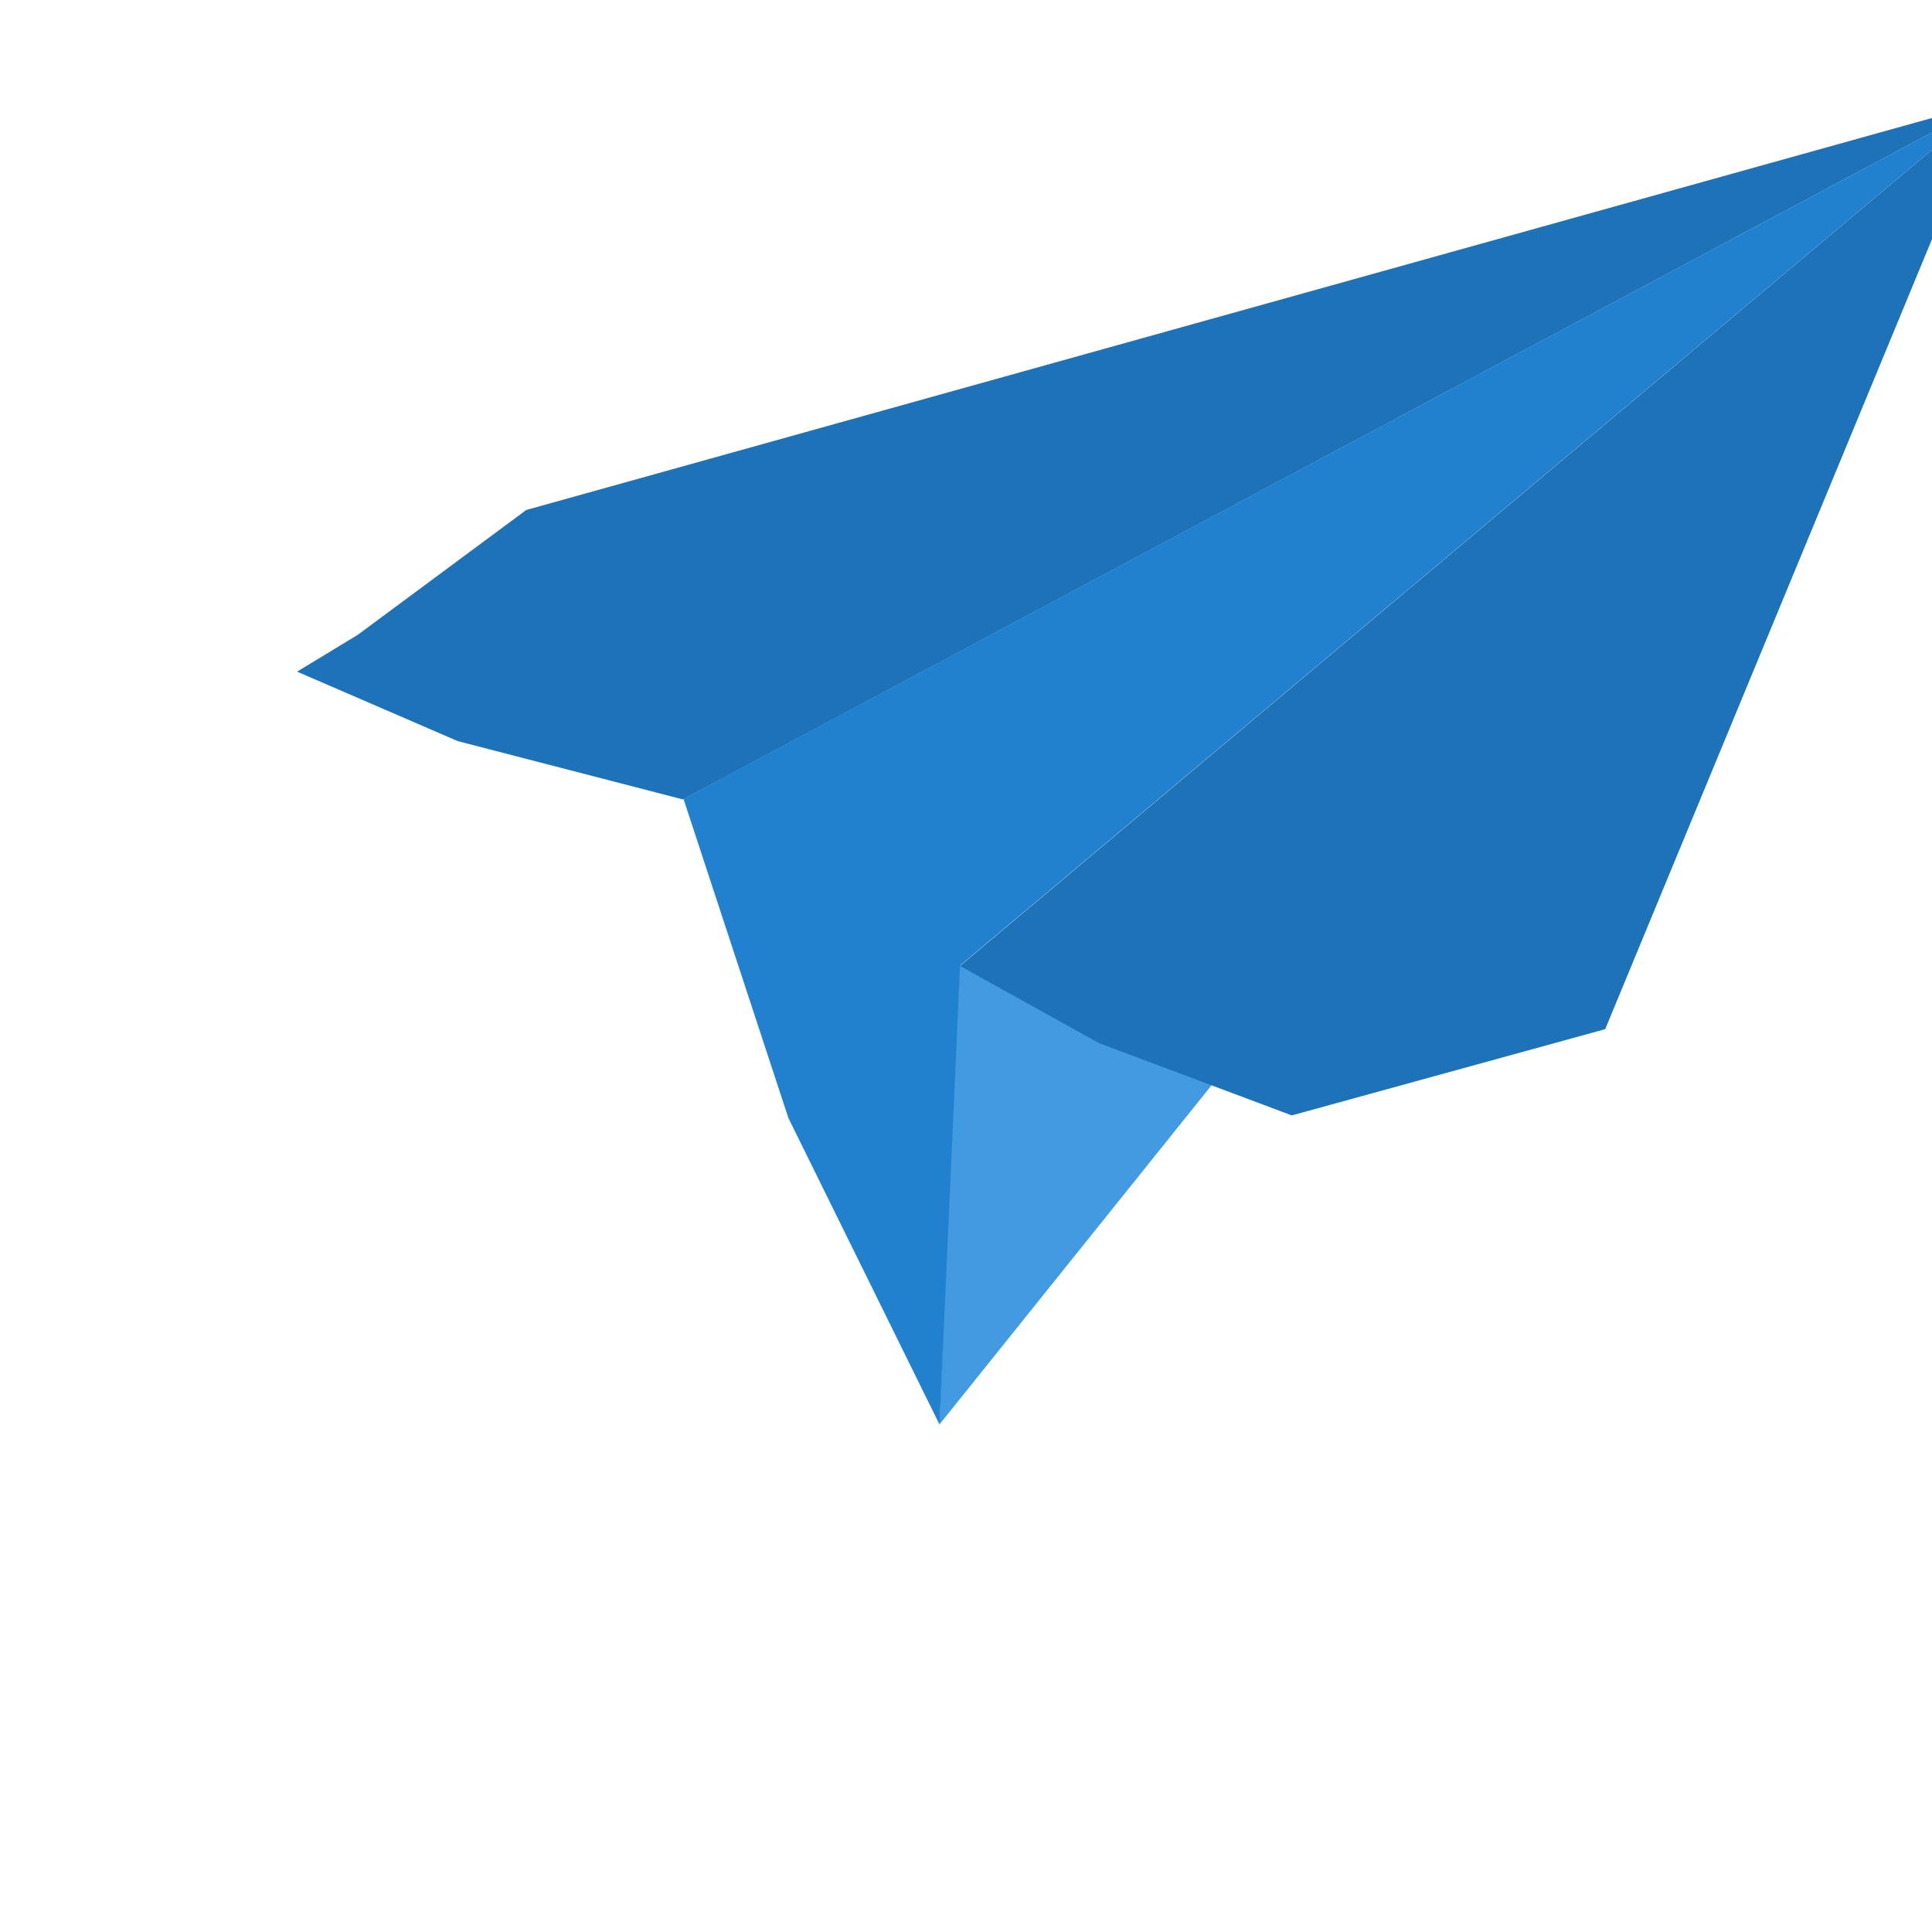
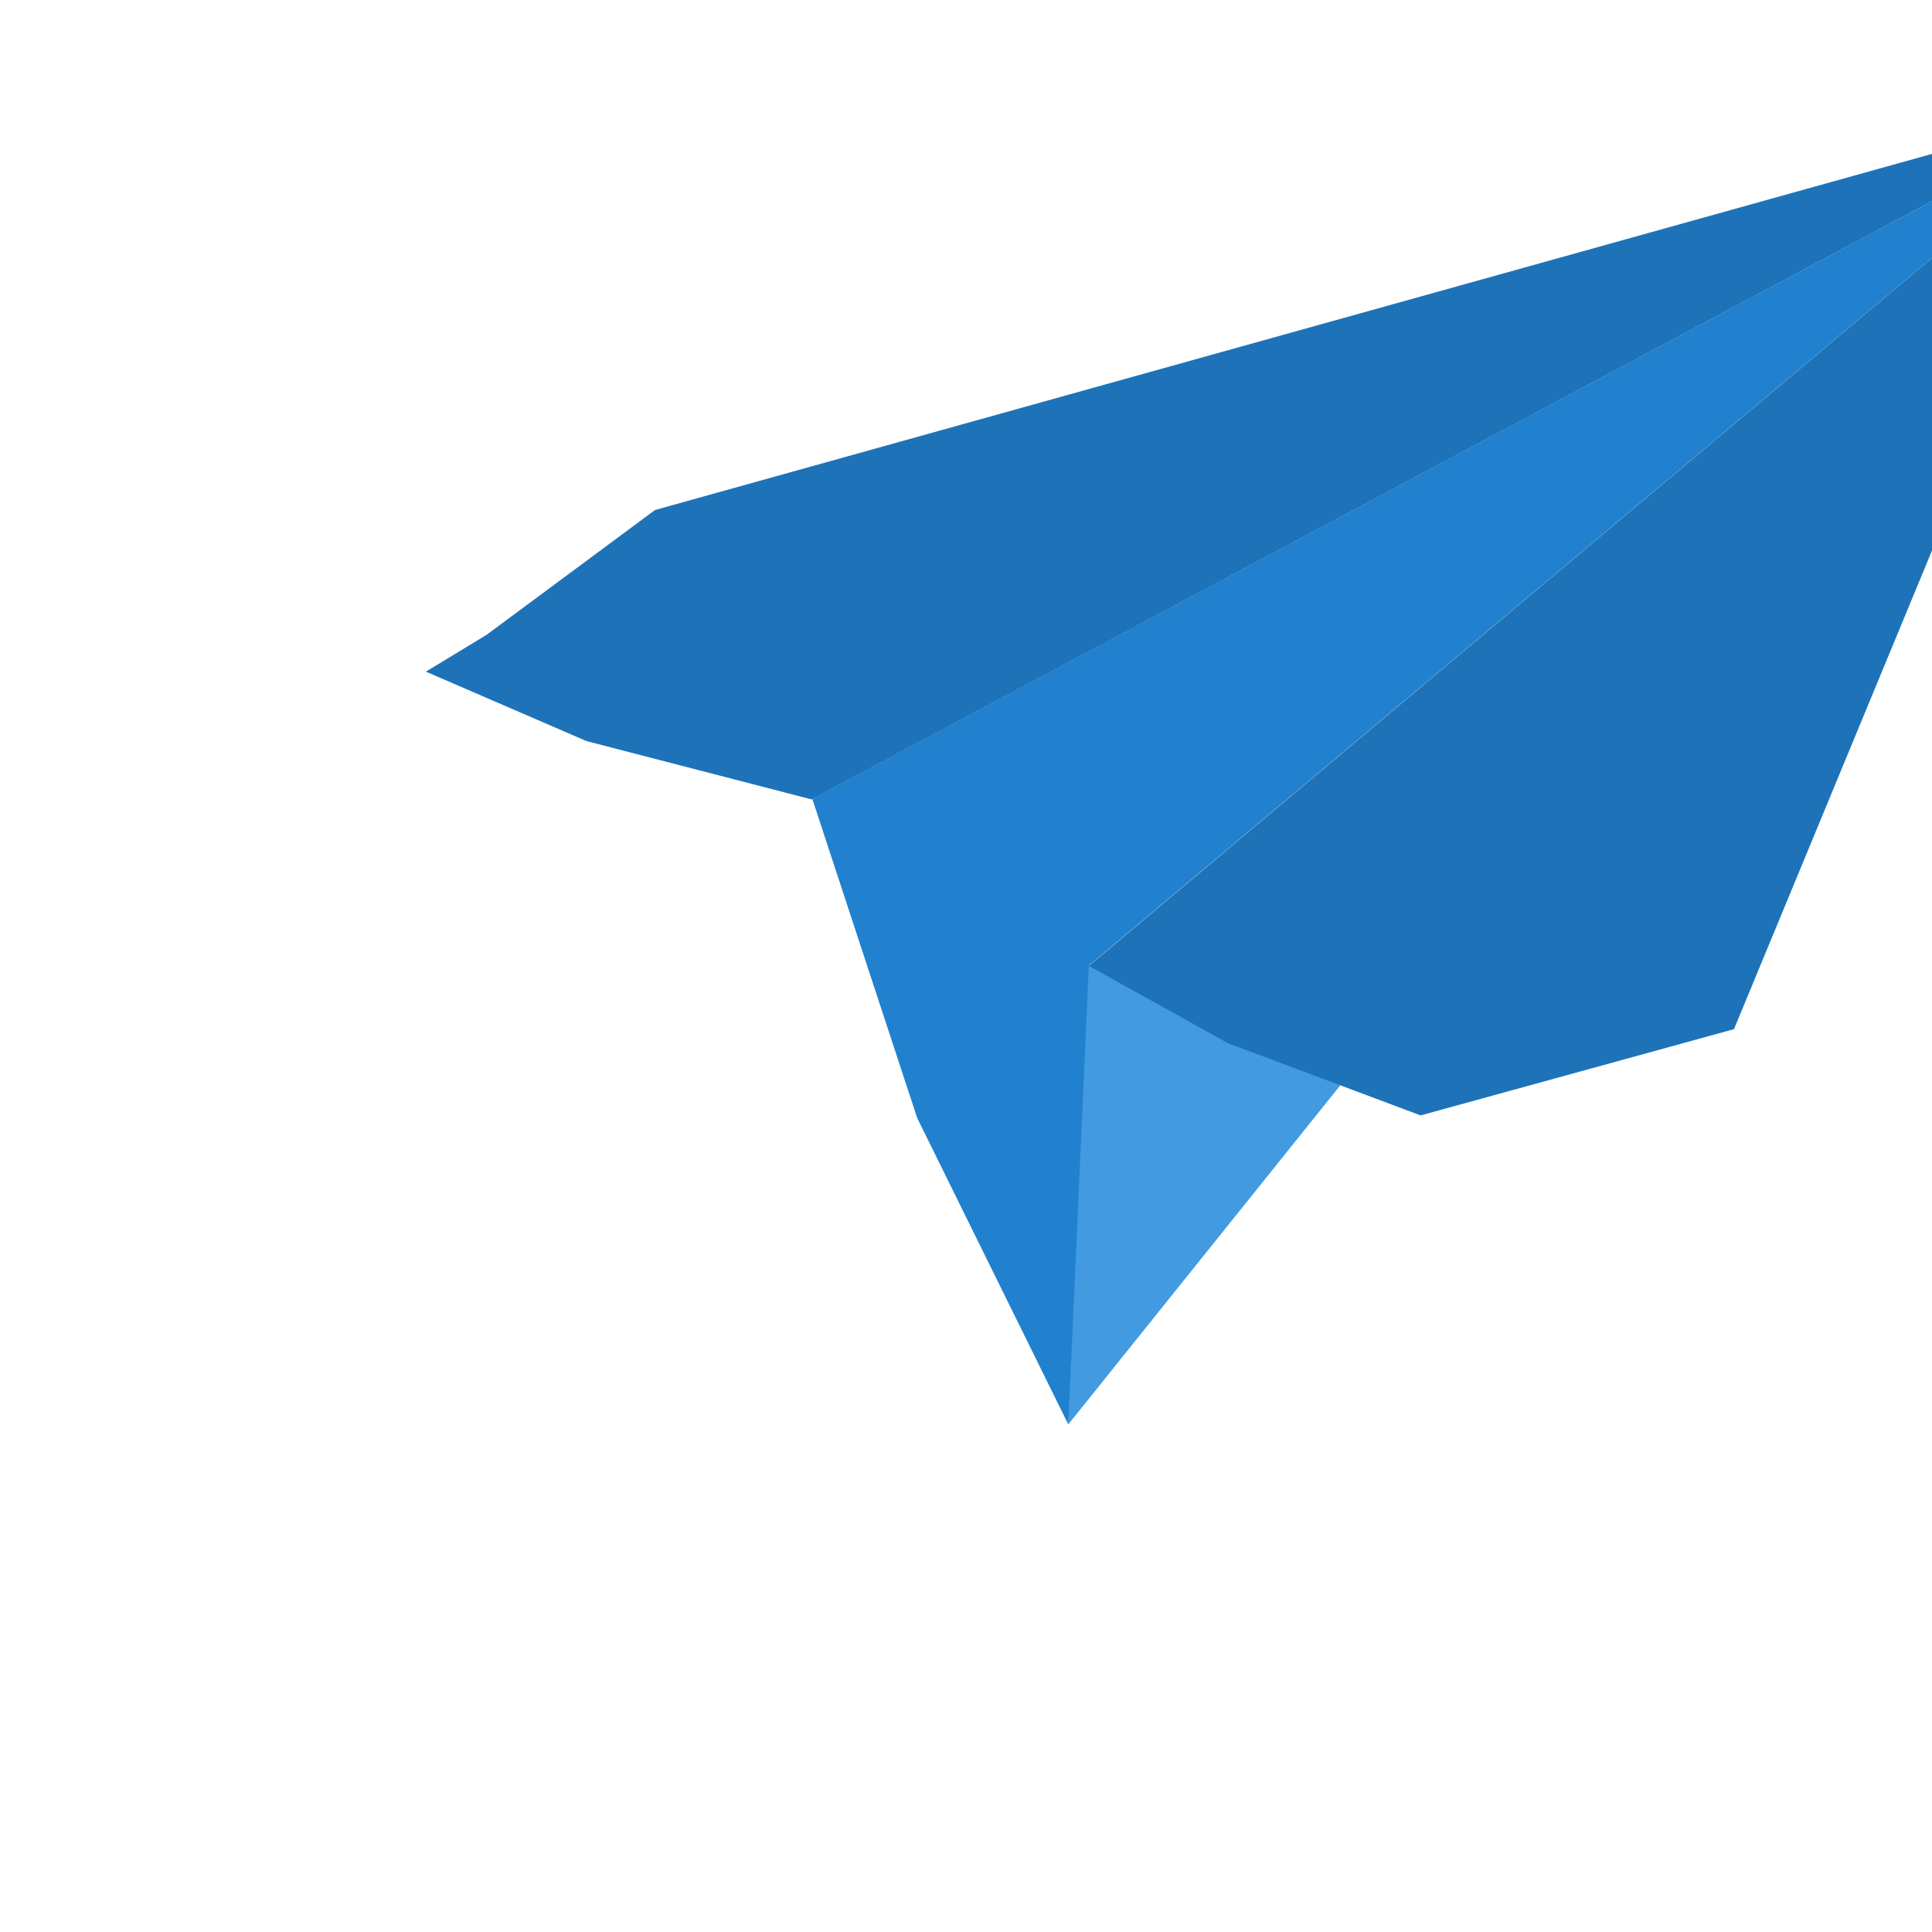
- <svg xmlns="http://www.w3.org/2000/svg" width="300" height="300" viewBox="220 140 150 12">
+ <svg xmlns="http://www.w3.org/2000/svg" width="300" height="300" viewBox="210 140 150 12">
  <g fill="none" fill-rule="evenodd">
    <path fill="#429AE1" d="M294.392 145.867l11.403 5.462 8.872 3.179-21.734 27.092z" />
    <path fill="#2181CE" d="M273.067 133.027L374.4 78.933l-79.864 67.035-1.59 35.632-11.733-23.794z" />
    <path fill="#1E73B8" d="M243.067 123.146l4.708-2.857 13.083-9.693L374.4 78.933l-101.383 54.134-17.475-4.526zM294.533 145.992l10.8 6 14.962 5.608 24.332-6.696 29.773-71.97z" />
  </g>
</svg>
